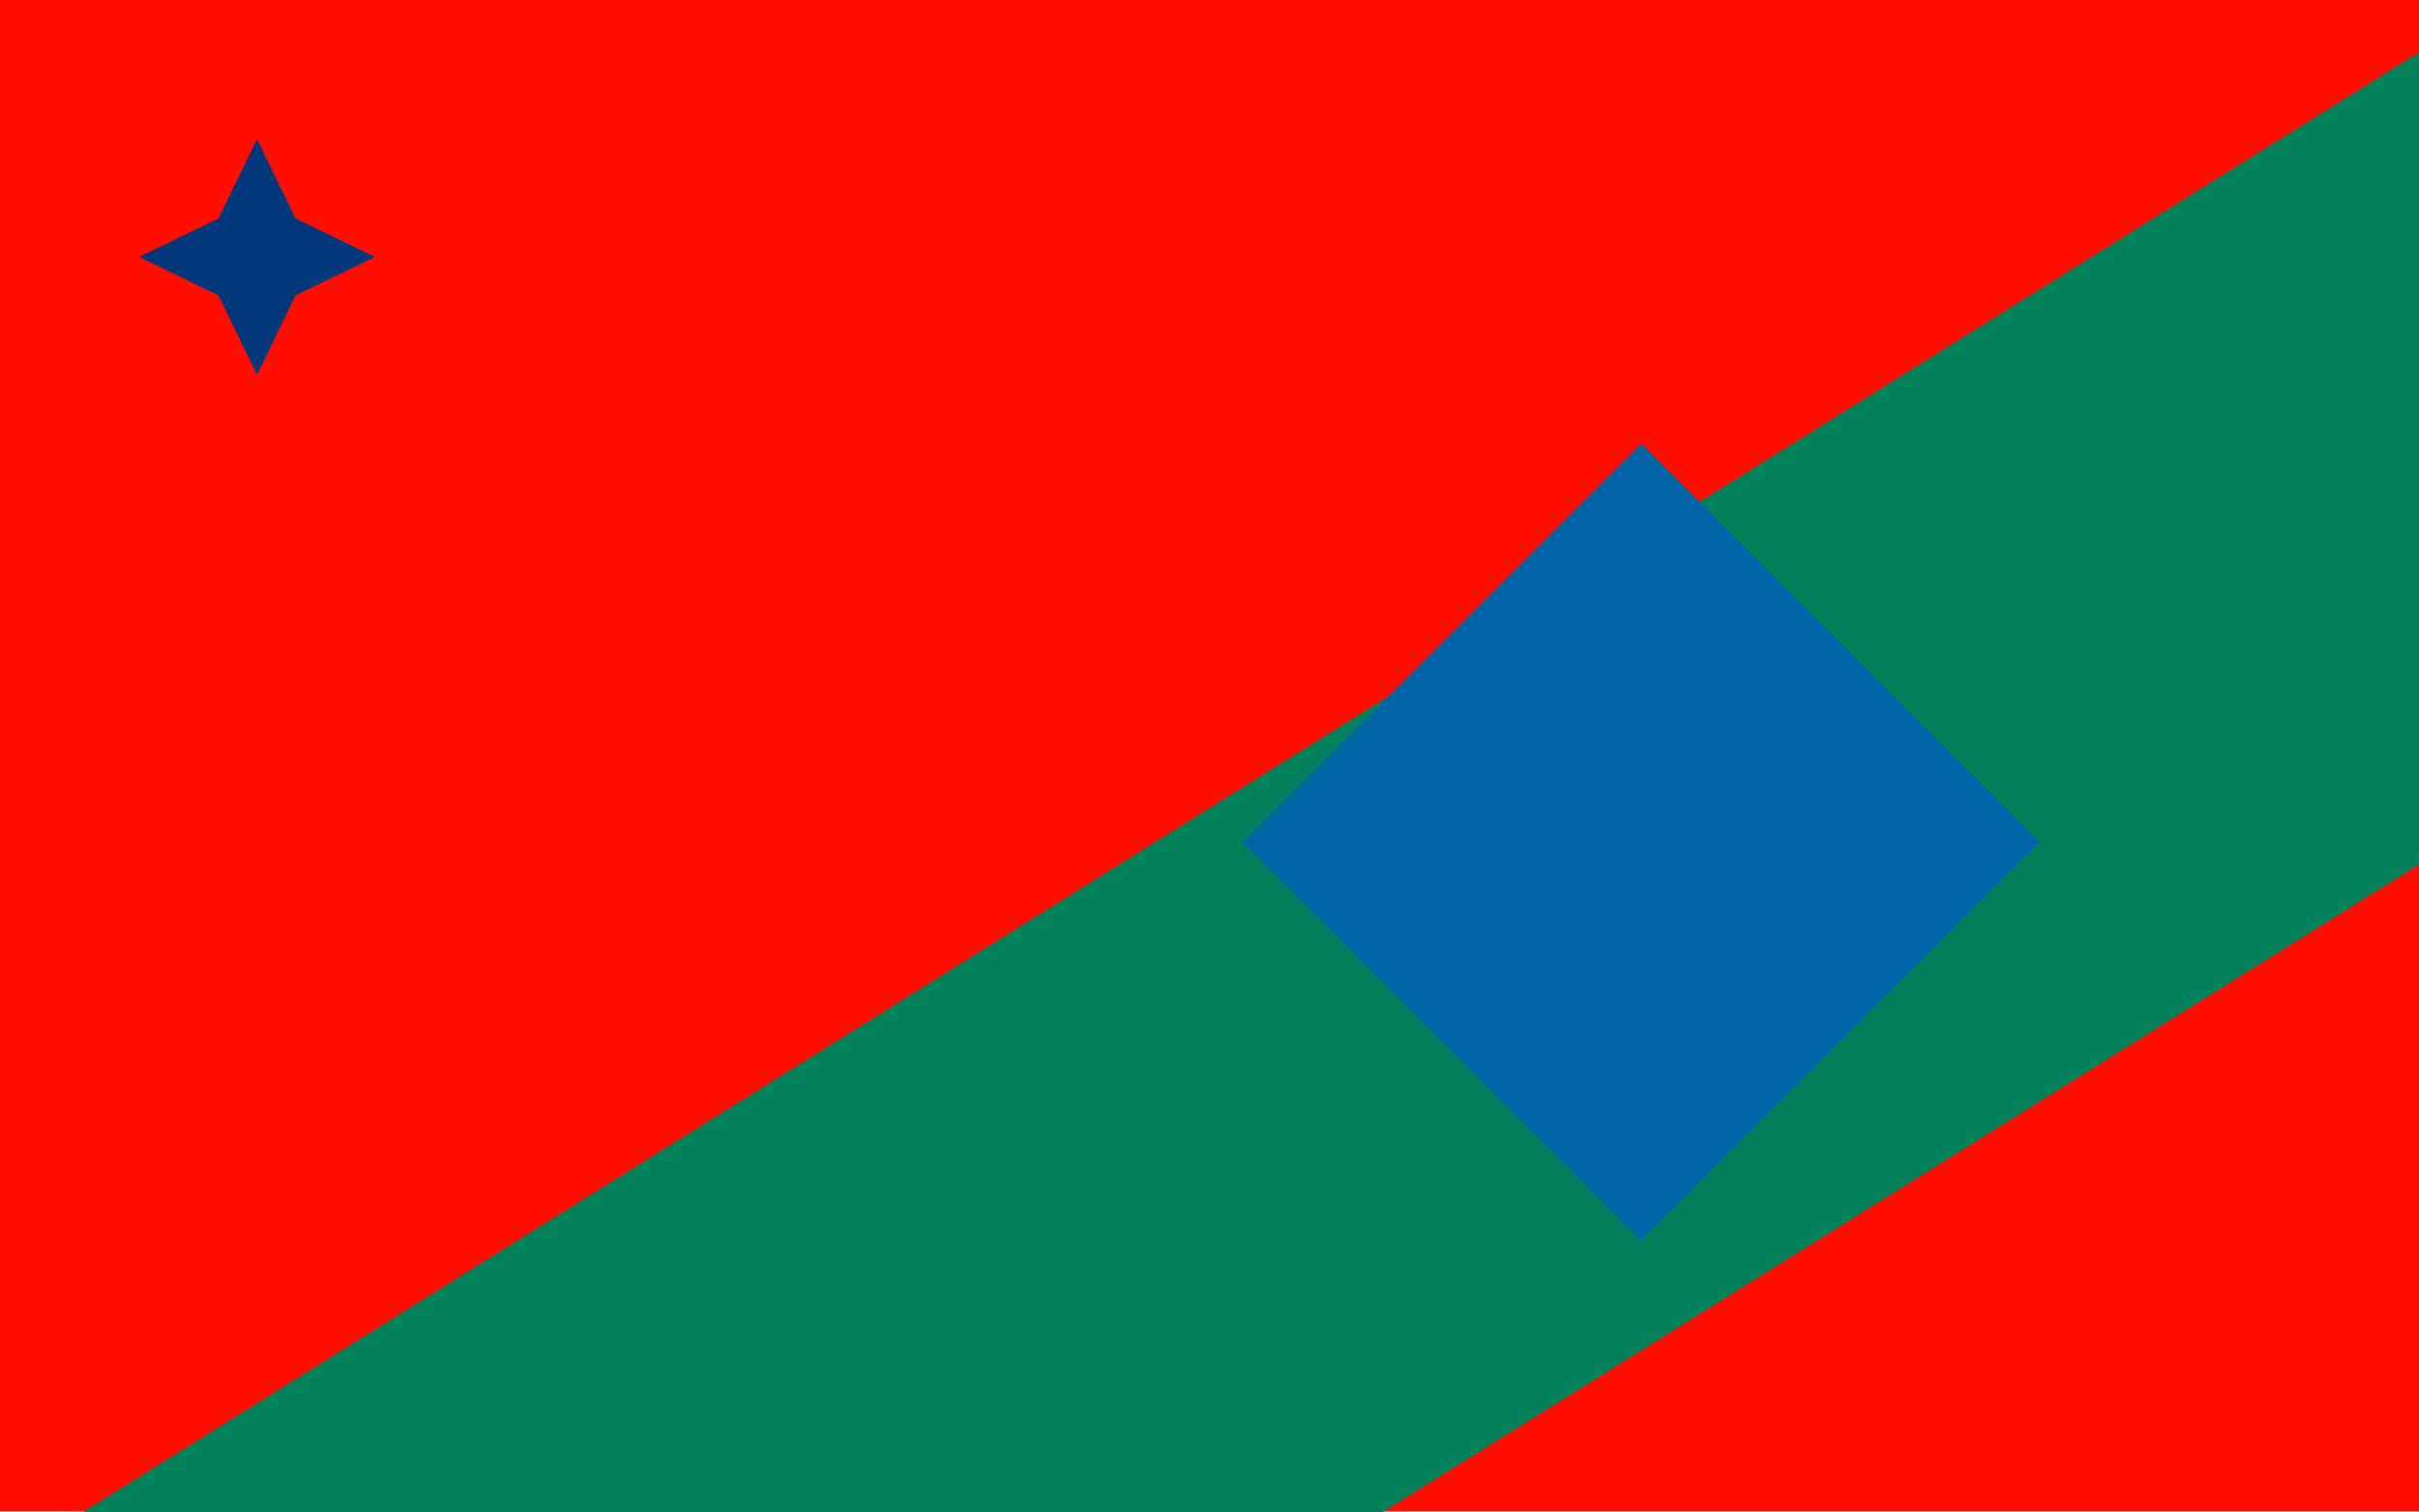
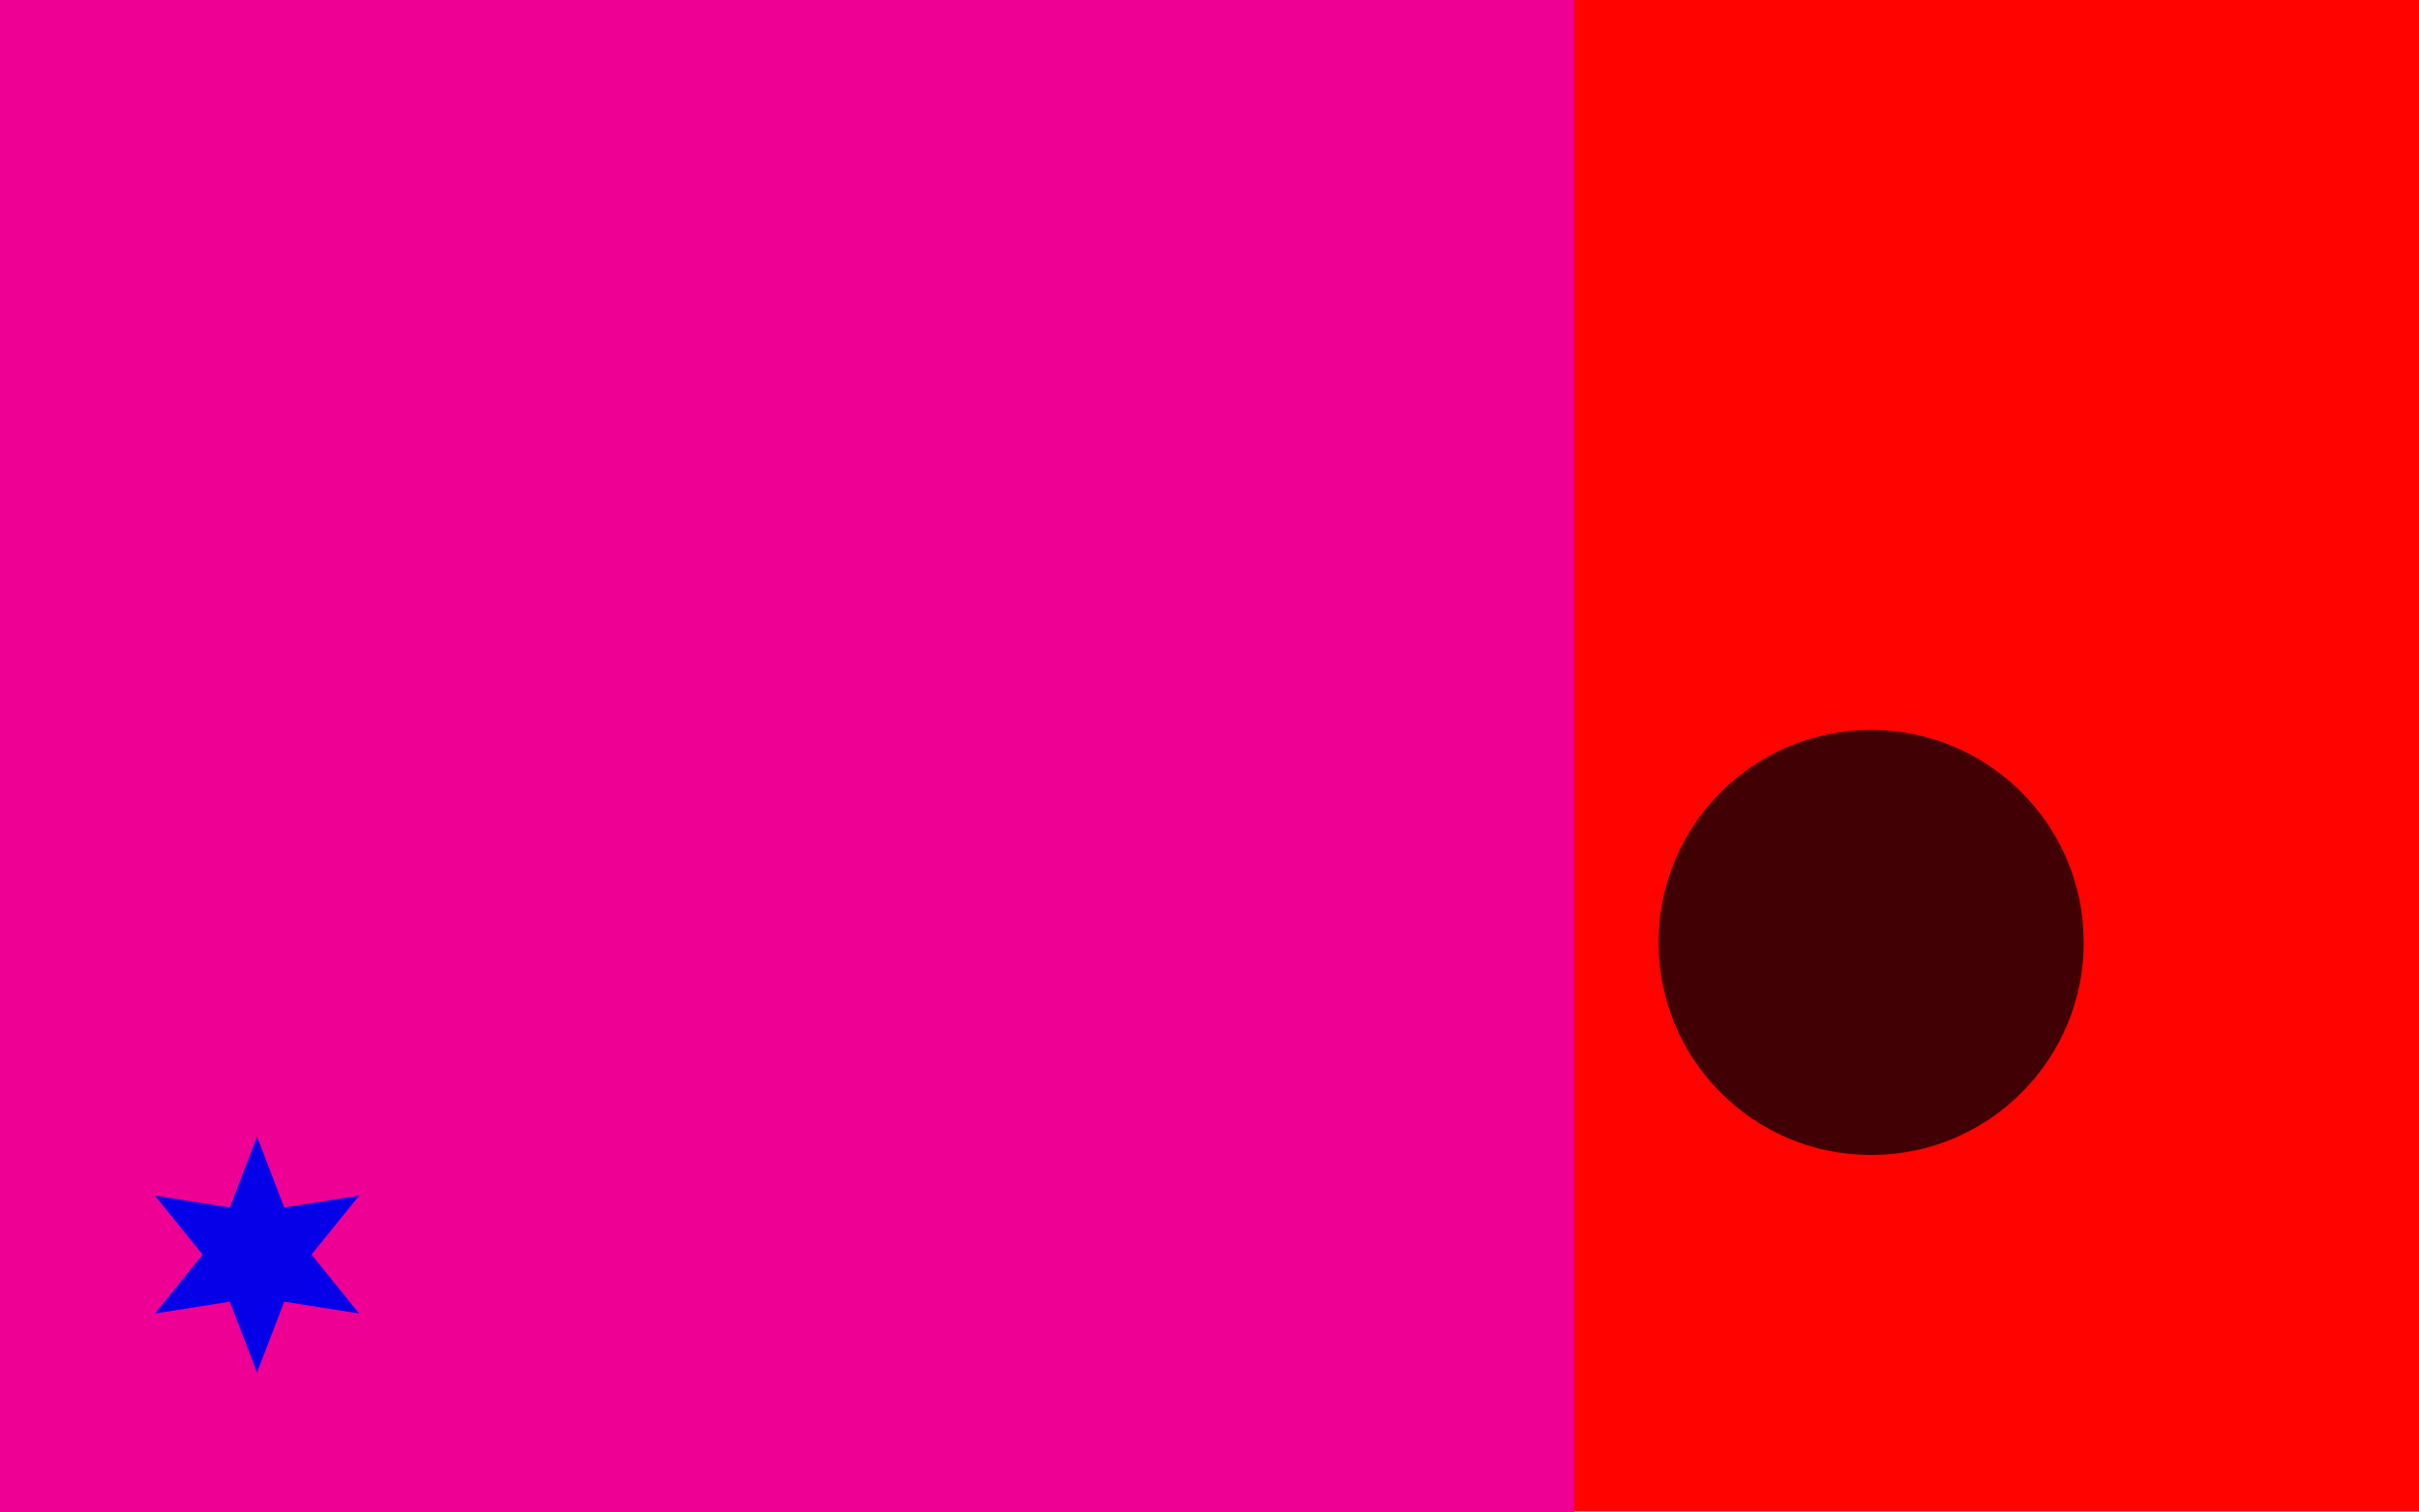
<svg xmlns="http://www.w3.org/2000/svg" version="1.1" width="800" height="500" viewBox="0 0 800 500">
  <defs />
  <g />
  <g transform="scale(1,1)">
    <g>
      <g transform="scale(1,1)">
-         <rect fill="rgb(255,14,0)" stroke="none" x="0" y="0" width="800" height="500" fill-opacity="1" />
+         <rect fill="rgb(255,3,0)" stroke="none" x="0" y="0" width="800" height="500" fill-opacity="1" />
      </g>
-       <g transform="translate(1042.667,0)">
-         <path fill="none" stroke="rgb(0,129,92)" paint-order="fill stroke markers" d=" M -1600 1000 L 800 -500" stroke-opacity="1" stroke-linecap="square" stroke-miterlimit="10" stroke-width="227.825" />
-         <g transform="translate(-1042.667,0)">
-           <path fill="rgb(0,100,167)" stroke="none" paint-order="stroke fill markers" d=" M 674.636 278.559 L 542.818 410.377 L 410.999 278.559 L 542.818 146.741 L 674.636 278.559 L 674.636 278.559" fill-opacity="1" />
-           <g transform="translate(85,85) rotate(-90,0,0)">
-             <path fill="rgb(0,56,123)" stroke="none" paint-order="stroke fill markers" d=" M 39 0 L 12.728 12.728 L 2.388061258337339e-15 39 L -12.728 12.728 L -39 4.776122516674678e-15 L -12.728 -12.728 L -7.164183775012016e-15 -39 L 12.728 -12.728 L 39 0 L 39 0" fill-opacity="1" />
-           </g>
-         </g>
+       <path fill="none" stroke="rgb(237,0,147)" paint-order="fill stroke markers" d=" M 154 0 L 154 500" stroke-opacity="1" stroke-linecap="square" stroke-miterlimit="10" stroke-width="733.362" />
+       <path fill="rgb(65,0,4)" stroke="none" paint-order="stroke fill markers" d=" M 548.509 311.772 C 548.509 272.945 579.985 241.469 618.812 241.469 C 657.639 241.469 689.115 272.945 689.115 311.772 C 689.115 350.6 657.639 382.075 618.812 382.075 C 579.985 382.075 548.509 350.6 548.509 311.772 Z" fill-opacity="1" />
+       <g transform="translate(85,415) rotate(-90,0,0)">
+         <path fill="rgb(6,0,232)" stroke="none" paint-order="stroke fill markers" d=" M 39 0 L 15.588 9 L 19.5 33.775 L 1.102182119232618e-15 18 L -19.5 33.775 L -15.588 9 L -39 4.776122516674678e-15 L -15.588 -9 L -19.5 -33.775 L -3.3065463576978533e-15 -18 L 19.5 -33.775 L 15.588 -9 L 39 -4.419120340165424e-14 L 15.588 9 L 39 0 L 39 0" fill-opacity="1" />
      </g>
    </g>
  </g>
</svg>
